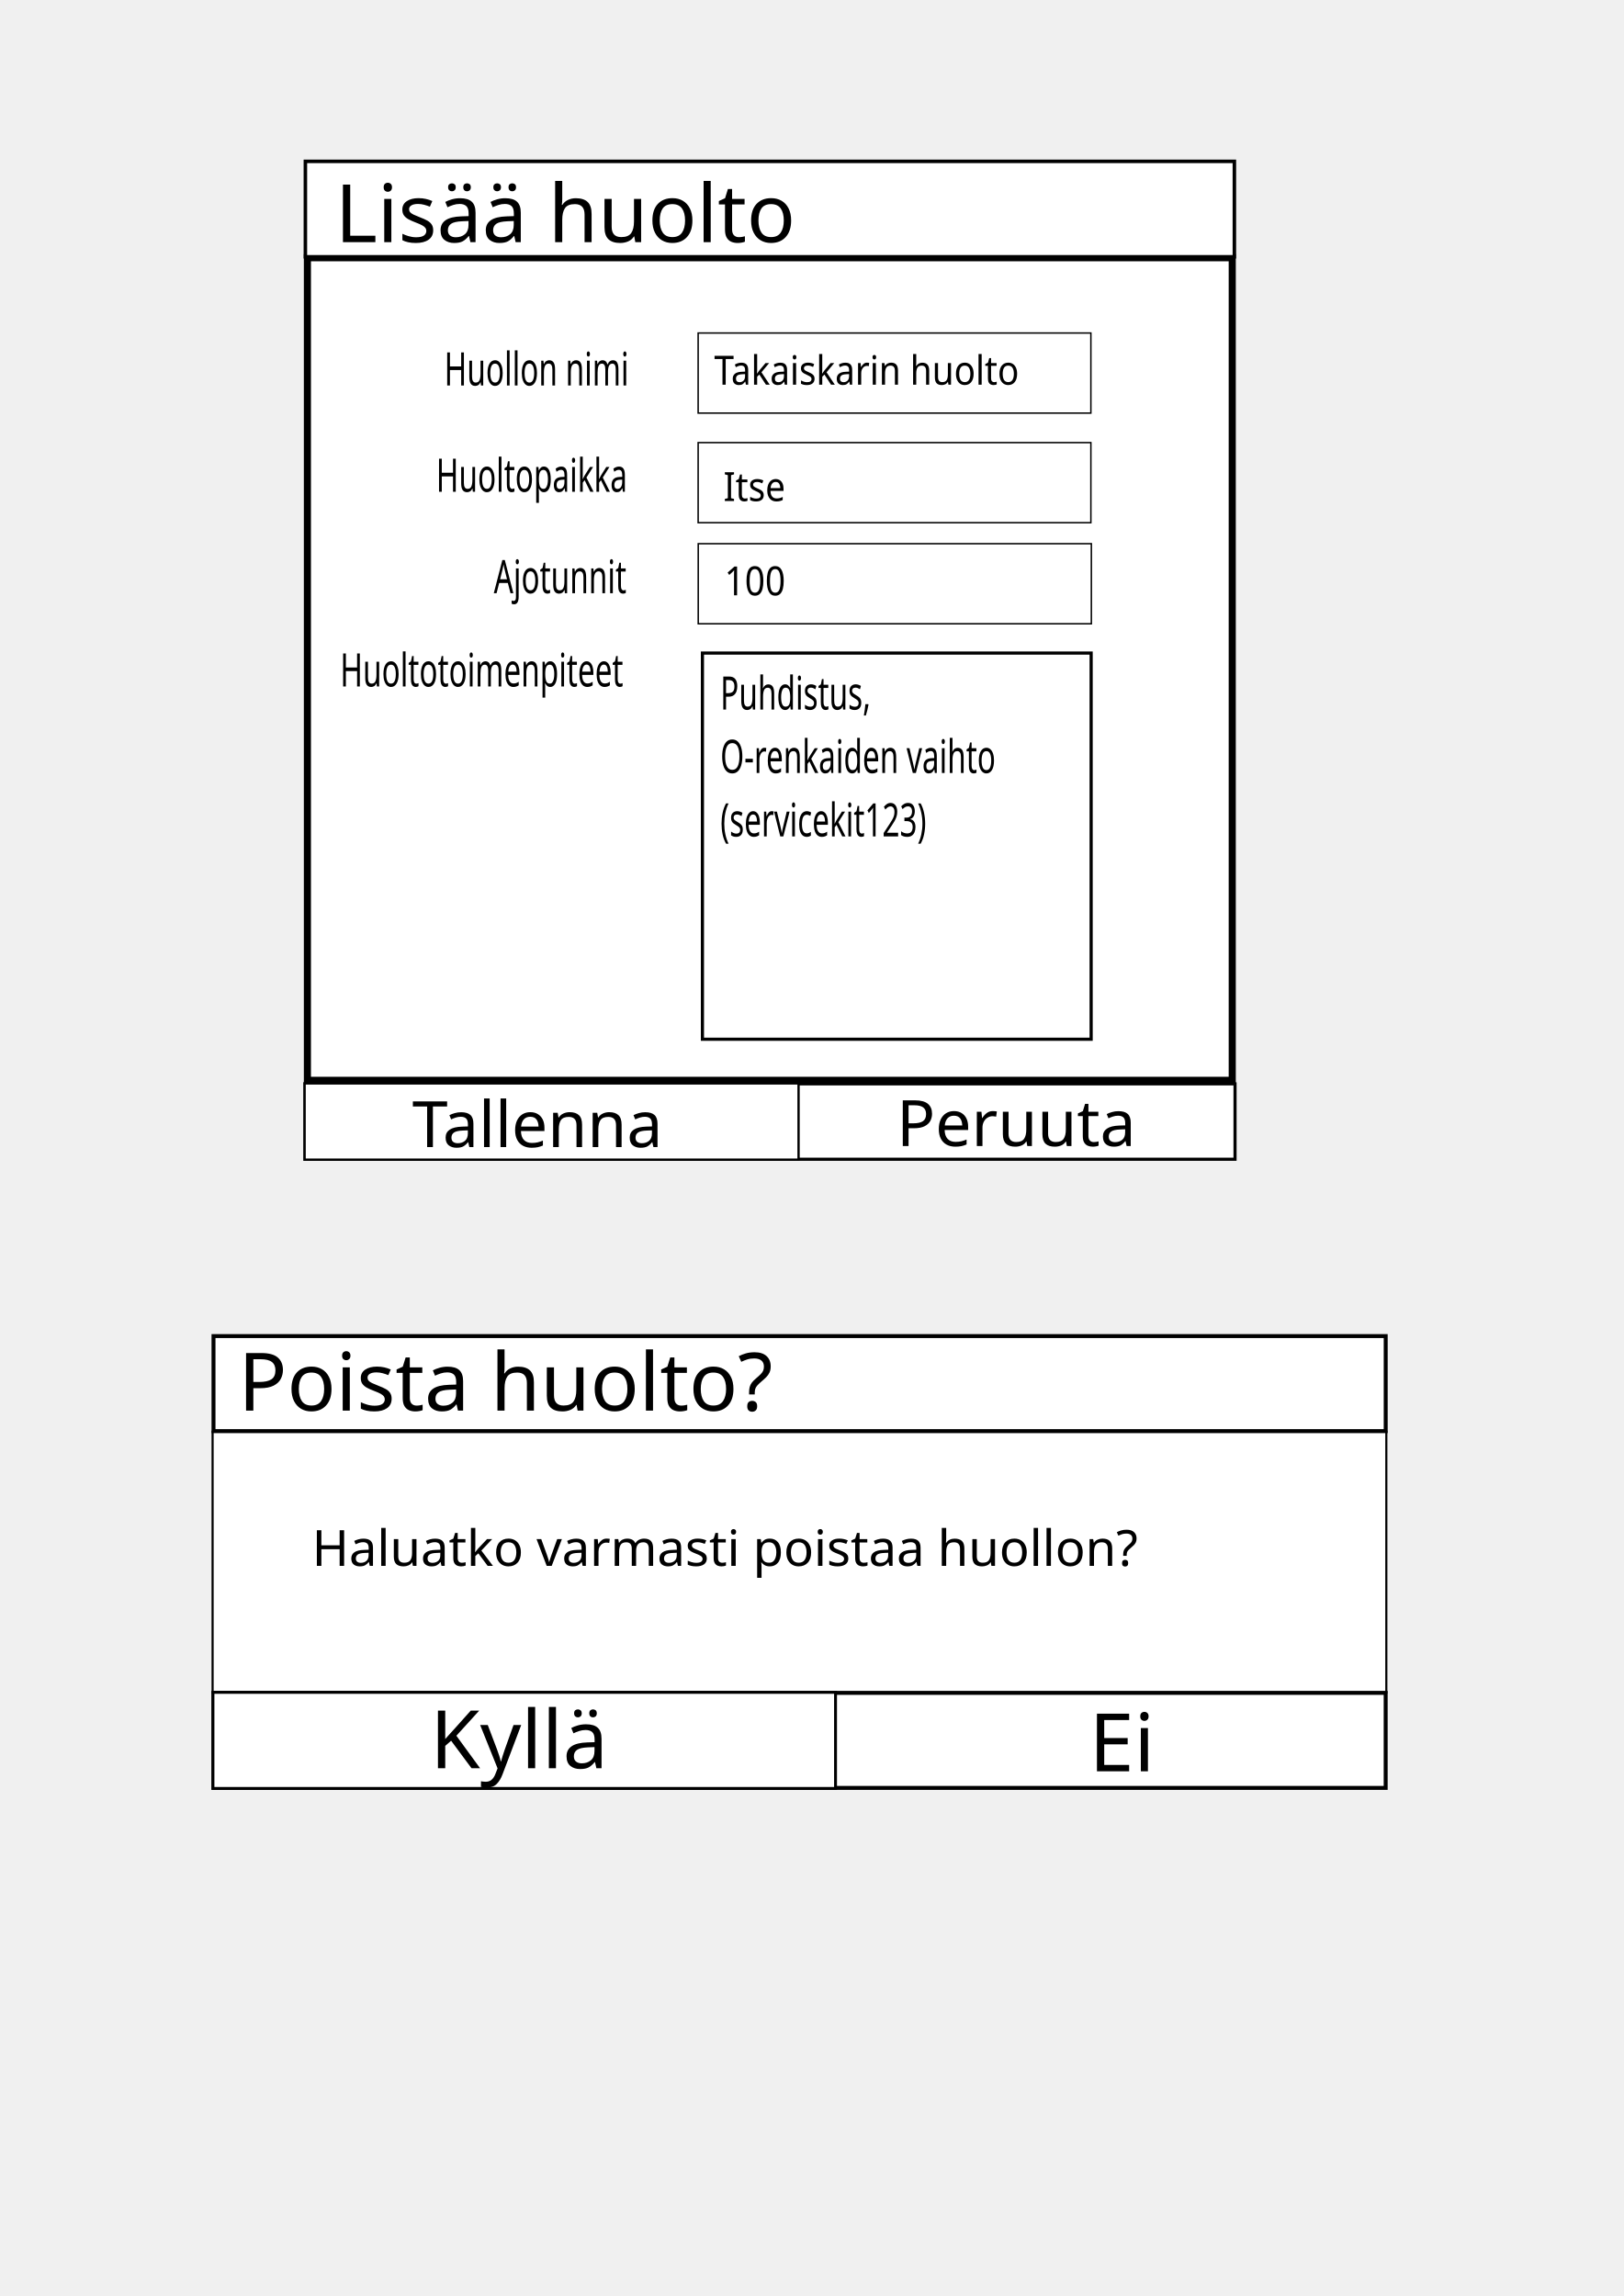
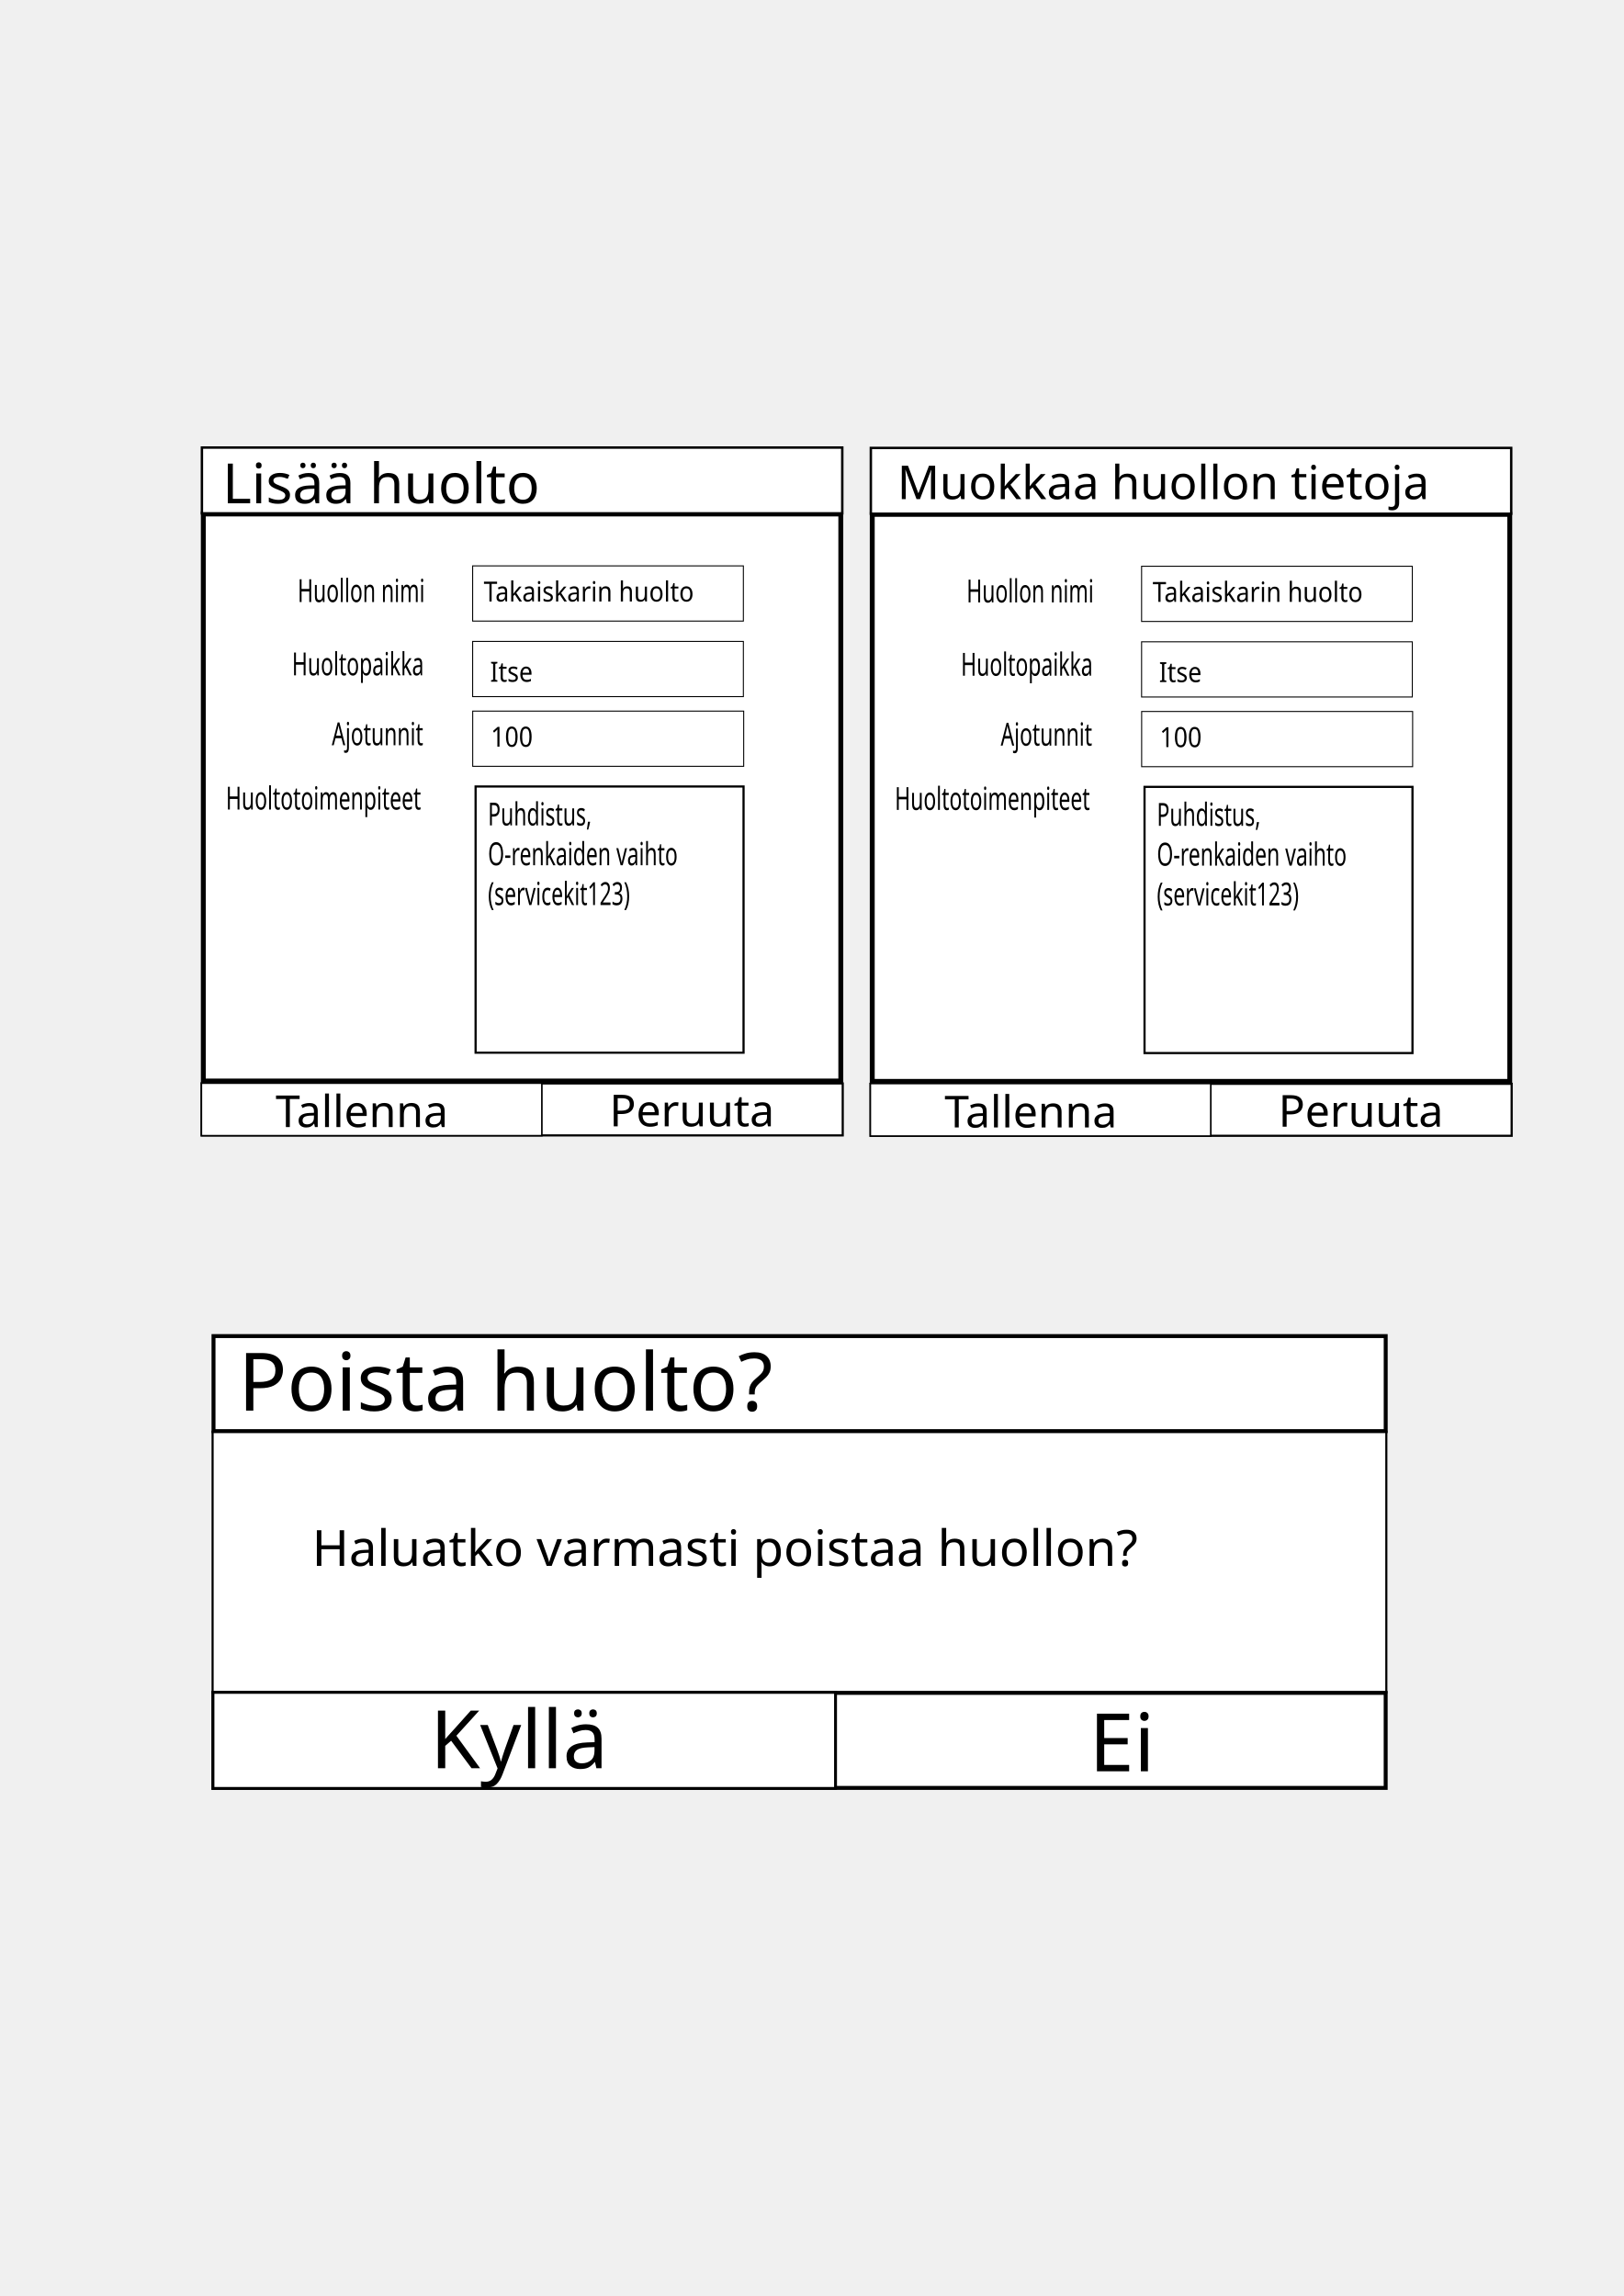
<svg xmlns="http://www.w3.org/2000/svg" width="210mm" height="297mm" viewBox="0 0 744.094 1052.362" id="svg5222" version="1.1">
  <defs id="defs5224" />
  <g id="layer1">
    <rect y="656.208" x="97.425" height="119.53" width="537.887" id="rect5198" style="opacity:1;fill:#ffffff;fill-opacity:1;fill-rule:evenodd;stroke:#000000;stroke-width:0.965" />
    <text xml:space="preserve" style="font-style:normal;font-weight:normal;font-size:22.869px;line-height:125%;font-family:sans-serif;letter-spacing:0px;word-spacing:0px;fill:#000000;fill-opacity:1;stroke:none;stroke-width:1px;stroke-linecap:butt;stroke-linejoin:miter;stroke-opacity:1" x="551.181" y="717.703" id="text5200">
      <tspan x="551.181" y="717.703" id="tspan5202" style="text-align:end;text-anchor:end">Haluatko varmasti poistaa huollon?</tspan>
    </text>
    <rect style="opacity:1;fill:#ffffff;fill-opacity:1;fill-rule:evenodd;stroke:#000000;stroke-width:1.805" id="rect5204" width="537.179" height="43.556" x="97.845" y="612.389" />
    <text xml:space="preserve" style="font-style:normal;font-weight:normal;font-size:36.958px;line-height:125%;font-family:sans-serif;letter-spacing:0px;word-spacing:0px;fill:#000000;fill-opacity:1;stroke:none;stroke-width:1px;stroke-linecap:butt;stroke-linejoin:miter;stroke-opacity:1" x="109.191" y="646.547" id="text5206">
      <tspan id="tspan5208" x="109.191" y="646.547">Poista huolto?</tspan>
    </text>
    <rect y="775.923" x="97.832" height="43.556" width="537.179" id="rect5210" style="opacity:1;fill:#ffffff;fill-opacity:1;fill-rule:evenodd;stroke:#000000;stroke-width:1.805" />
    <rect style="opacity:1;fill:#ffffff;fill-opacity:1;fill-rule:evenodd;stroke:#000000;stroke-width:1.323" id="rect5212" width="285.309" height="44.038" x="97.591" y="775.682" />
    <text id="text5214" y="810.458" x="197.127" style="font-style:normal;font-weight:normal;font-size:36.958px;line-height:125%;font-family:sans-serif;letter-spacing:0px;word-spacing:0px;fill:#000000;fill-opacity:1;stroke:none;stroke-width:1px;stroke-linecap:butt;stroke-linejoin:miter;stroke-opacity:1" xml:space="preserve">
      <tspan y="810.458" x="197.127" id="tspan5216">Kyllä</tspan>
    </text>
    <text xml:space="preserve" style="font-style:normal;font-weight:normal;font-size:36.958px;line-height:125%;font-family:sans-serif;letter-spacing:0px;word-spacing:0px;fill:#000000;fill-opacity:1;stroke:none;stroke-width:1px;stroke-linecap:butt;stroke-linejoin:miter;stroke-opacity:1" x="499.12" y="811.855" id="text5218">
      <tspan id="tspan5220" x="499.12" y="811.855">Ei</tspan>
    </text>
-     <rect y="118.126" x="140.872" height="377.043" width="423.827" id="rect4737" style="opacity:1;fill:#ffffff;fill-opacity:1;fill-rule:evenodd;stroke:#000000;stroke-width:3.257" />
-     <rect y="249.199" x="319.981" height="36.705" width="180.156" id="rect4743" style="opacity:1;fill:#ffffff;fill-opacity:1;fill-rule:evenodd;stroke:#000000;stroke-width:0.663" />
-     <text transform="scale(0.8137214,1.228922)" id="text4745" y="221.245" x="278.097" style="font-style:normal;font-weight:normal;font-size:77.536px;line-height:125%;font-family:sans-serif;letter-spacing:0px;word-spacing:0px;fill:#000000;fill-opacity:1;stroke:none;stroke-width:1px;stroke-linecap:butt;stroke-linejoin:miter;stroke-opacity:1" xml:space="preserve">
-       <tspan style="font-size:17.23px" y="221.245" x="278.097" id="tspan4747">Ajotunnit</tspan>
+     <rect y="235.581" x="93.17" height="259.9" width="292.149" id="rect4737" style="opacity:1;fill:#ffffff;fill-opacity:1;fill-rule:evenodd;stroke:#000000;stroke-width:2.245" />
+     <rect y="325.931" x="216.631" height="25.301" width="124.183" id="rect4743" style="opacity:1;fill:#ffffff;fill-opacity:1;fill-rule:evenodd;stroke:#000000;stroke-width:0.457" />
+     <text transform="scale(0.8137214,1.228922)" id="text4745" y="277.947" x="186.859" style="font-style:normal;font-weight:normal;font-size:53.446px;line-height:125%;font-family:sans-serif;letter-spacing:0px;word-spacing:0px;fill:#000000;fill-opacity:1;stroke:none;stroke-width:1px;stroke-linecap:butt;stroke-linejoin:miter;stroke-opacity:1" xml:space="preserve">
+       <tspan style="font-size:11.877px" y="277.947" x="186.859" id="tspan4747">Ajotunnit</tspan>
    </text>
-     <rect y="299.327" x="321.899" height="177" width="178.139" id="rect4743-4-9" style="opacity:1;fill:#ffffff;fill-opacity:1;fill-rule:evenodd;stroke:#000000;stroke-width:1.447" />
-     <text transform="scale(0.8137214,1.228922)" id="text4745-5-6" y="256.041" x="191.575" style="font-style:normal;font-weight:normal;font-size:77.536px;line-height:125%;font-family:sans-serif;letter-spacing:0px;word-spacing:0px;fill:#000000;fill-opacity:1;stroke:none;stroke-width:1px;stroke-linecap:butt;stroke-linejoin:miter;stroke-opacity:1" xml:space="preserve">
-       <tspan style="font-size:17.23px" y="256.041" x="191.575" id="tspan4782-6">Huoltotoimenpiteet</tspan>
+     <rect y="360.485" x="217.953" height="122.008" width="122.793" id="rect4743-4-9" style="opacity:1;fill:#ffffff;fill-opacity:1;fill-rule:evenodd;stroke:#000000;stroke-width:0.997" />
+     <text transform="scale(0.8137214,1.228922)" id="text4745-5-6" y="301.932" x="127.219" style="font-style:normal;font-weight:normal;font-size:53.446px;line-height:125%;font-family:sans-serif;letter-spacing:0px;word-spacing:0px;fill:#000000;fill-opacity:1;stroke:none;stroke-width:1px;stroke-linecap:butt;stroke-linejoin:miter;stroke-opacity:1" xml:space="preserve">
+       <tspan style="font-size:11.877px" y="301.932" x="127.219" id="tspan4782-6">Huoltotoimenpiteet</tspan>
    </text>
-     <text xml:space="preserve" style="font-style:normal;font-weight:normal;font-size:77.536px;line-height:125%;font-family:sans-serif;letter-spacing:0px;word-spacing:0px;fill:#000000;fill-opacity:1;stroke:none;stroke-width:1px;stroke-linecap:butt;stroke-linejoin:miter;stroke-opacity:1" x="245.588" y="183.409" id="text4830" transform="scale(0.8137214,1.228922)">
-       <tspan id="tspan4832" x="245.588" y="183.409" style="font-size:17.23px">Huoltopaikka</tspan>
+     <text xml:space="preserve" style="font-style:normal;font-weight:normal;font-size:53.446px;line-height:125%;font-family:sans-serif;letter-spacing:0px;word-spacing:0px;fill:#000000;fill-opacity:1;stroke:none;stroke-width:1px;stroke-linecap:butt;stroke-linejoin:miter;stroke-opacity:1" x="164.451" y="251.866" id="text4830" transform="scale(0.8137214,1.228922)">
+       <tspan id="tspan4832" x="164.451" y="251.866" style="font-size:11.877px">Huoltopaikka</tspan>
    </text>
-     <rect y="202.866" x="319.938" height="36.705" width="179.98" id="rect4838" style="opacity:1;fill:#ffffff;fill-opacity:1;fill-rule:evenodd;stroke:#000000;stroke-width:0.662" />
-     <text transform="scale(0.8137214,1.228922)" id="text5056" y="143.763" x="250.182" style="font-style:normal;font-weight:normal;font-size:77.536px;line-height:125%;font-family:sans-serif;letter-spacing:0px;word-spacing:0px;fill:#000000;fill-opacity:1;stroke:none;stroke-width:1px;stroke-linecap:butt;stroke-linejoin:miter;stroke-opacity:1" xml:space="preserve">
-       <tspan style="font-size:17.23px" y="143.763" x="250.182" id="tspan5058">Huollon nimi</tspan>
+     <rect y="293.993" x="216.602" height="25.301" width="124.062" id="rect4838" style="opacity:1;fill:#ffffff;fill-opacity:1;fill-rule:evenodd;stroke:#000000;stroke-width:0.456" />
+     <text transform="scale(0.8137214,1.228922)" id="text5056" y="224.537" x="167.617" style="font-style:normal;font-weight:normal;font-size:53.446px;line-height:125%;font-family:sans-serif;letter-spacing:0px;word-spacing:0px;fill:#000000;fill-opacity:1;stroke:none;stroke-width:1px;stroke-linecap:butt;stroke-linejoin:miter;stroke-opacity:1" xml:space="preserve">
+       <tspan style="font-size:11.877px" y="224.537" x="167.617" id="tspan5058">Huollon nimi</tspan>
    </text>
-     <rect style="opacity:1;fill:#ffffff;fill-opacity:1;fill-rule:evenodd;stroke:#000000;stroke-width:0.662" id="rect5060" width="179.98" height="36.705" x="319.938" y="152.635" />
-     <text xml:space="preserve" style="font-style:normal;font-weight:normal;font-size:77.536px;line-height:125%;font-family:sans-serif;letter-spacing:0px;word-spacing:0px;fill:#000000;fill-opacity:1;stroke:none;stroke-width:1px;stroke-linecap:butt;stroke-linejoin:miter;stroke-opacity:1" x="405.67" y="264.636" id="text5277" transform="scale(0.8137214,1.228922)">
-       <tspan id="tspan5279" x="405.67" y="264.636" style="font-size:17.23px">Puhdistus, </tspan>
-       <tspan x="405.67" y="288.294" style="font-size:17.23px" id="tspan5281">O-renkaiden vaihto </tspan>
-       <tspan x="405.67" y="311.952" style="font-size:17.23px" id="tspan5287">(servicekit123)</tspan>
+     <rect style="opacity:1;fill:#ffffff;fill-opacity:1;fill-rule:evenodd;stroke:#000000;stroke-width:0.456" id="rect5060" width="124.062" height="25.301" x="216.602" y="259.368" />
+     <text xml:space="preserve" style="font-style:normal;font-weight:normal;font-size:53.446px;line-height:125%;font-family:sans-serif;letter-spacing:0px;word-spacing:0px;fill:#000000;fill-opacity:1;stroke:none;stroke-width:1px;stroke-linecap:butt;stroke-linejoin:miter;stroke-opacity:1" x="274.797" y="307.856" id="text5277" transform="scale(0.8137214,1.228922)">
+       <tspan id="tspan5279" x="274.797" y="307.856" style="font-size:11.877px">Puhdistus, </tspan>
+       <tspan x="274.797" y="322.702" style="font-size:11.877px" id="tspan5281">O-renkaiden vaihto </tspan>
+       <tspan x="274.797" y="337.548" style="font-size:11.877px" id="tspan5287">(servicekit123)</tspan>
    </text>
-     <text transform="scale(0.9388145,1.065173)" id="text5259" y="165.518" x="348.626" style="font-style:normal;font-weight:normal;font-size:17.346px;line-height:125%;font-family:sans-serif;letter-spacing:0px;word-spacing:0px;fill:#000000;fill-opacity:1;stroke:none;stroke-width:1px;stroke-linecap:butt;stroke-linejoin:miter;stroke-opacity:1" xml:space="preserve">
-       <tspan y="165.518" x="348.626" id="tspan5261">Takaiskarin huolto</tspan>
+     <text transform="scale(0.9388145,1.065173)" id="text5259" y="258.817" x="236.12" style="font-style:normal;font-weight:normal;font-size:11.957px;line-height:125%;font-family:sans-serif;letter-spacing:0px;word-spacing:0px;fill:#000000;fill-opacity:1;stroke:none;stroke-width:1px;stroke-linecap:butt;stroke-linejoin:miter;stroke-opacity:1" xml:space="preserve">
+       <tspan y="258.817" x="236.12" id="tspan5261">Takaiskarin huolto</tspan>
    </text>
-     <text xml:space="preserve" style="font-style:normal;font-weight:normal;font-size:17.346px;line-height:125%;font-family:sans-serif;letter-spacing:0px;word-spacing:0px;fill:#000000;fill-opacity:1;stroke:none;stroke-width:1px;stroke-linecap:butt;stroke-linejoin:miter;stroke-opacity:1" x="353.133" y="215.6" id="text5263" transform="scale(0.9388145,1.065173)">
-       <tspan id="tspan5265" x="353.133" y="215.6">Itse</tspan>
+     <text xml:space="preserve" style="font-style:normal;font-weight:normal;font-size:11.957px;line-height:125%;font-family:sans-serif;letter-spacing:0px;word-spacing:0px;fill:#000000;fill-opacity:1;stroke:none;stroke-width:1px;stroke-linecap:butt;stroke-linejoin:miter;stroke-opacity:1" x="239.227" y="293.339" id="text5263" transform="scale(0.9388145,1.065173)">
+       <tspan id="tspan5265" x="239.227" y="293.339">Itse</tspan>
    </text>
-     <text transform="scale(0.9388145,1.065173)" id="text5267" y="256.167" x="353.634" style="font-style:normal;font-weight:normal;font-size:17.346px;line-height:125%;font-family:sans-serif;letter-spacing:0px;word-spacing:0px;fill:#000000;fill-opacity:1;stroke:none;stroke-width:1px;stroke-linecap:butt;stroke-linejoin:miter;stroke-opacity:1" xml:space="preserve">
-       <tspan y="256.167" x="353.634" id="tspan5269">100</tspan>
+     <text transform="scale(0.9388145,1.065173)" id="text5267" y="321.302" x="239.572" style="font-style:normal;font-weight:normal;font-size:11.957px;line-height:125%;font-family:sans-serif;letter-spacing:0px;word-spacing:0px;fill:#000000;fill-opacity:1;stroke:none;stroke-width:1px;stroke-linecap:butt;stroke-linejoin:miter;stroke-opacity:1" xml:space="preserve">
+       <tspan y="321.302" x="239.572" id="tspan5269">100</tspan>
    </text>
-     <rect y="73.955" x="139.942" height="43.75" width="425.732" id="rect5912" style="opacity:1;fill:#ffffff;fill-opacity:1;fill-rule:evenodd;stroke:#000000;stroke-width:1.611" />
-     <text id="text5914" y="110.997" x="153.587" style="font-style:normal;font-weight:normal;font-size:36.958px;line-height:125%;font-family:sans-serif;letter-spacing:0px;word-spacing:0px;fill:#000000;fill-opacity:1;stroke:none;stroke-width:1px;stroke-linecap:butt;stroke-linejoin:miter;stroke-opacity:1" xml:space="preserve">
-       <tspan y="110.997" x="153.587" id="tspan5916">Lisää huolto</tspan>
+     <rect y="205.134" x="92.528" height="30.158" width="293.462" id="rect5912" style="opacity:1;fill:#ffffff;fill-opacity:1;fill-rule:evenodd;stroke:#000000;stroke-width:1.11" />
+     <text id="text5914" y="230.667" x="101.934" style="font-style:normal;font-weight:normal;font-size:25.476px;line-height:125%;font-family:sans-serif;letter-spacing:0px;word-spacing:0px;fill:#000000;fill-opacity:1;stroke:none;stroke-width:1px;stroke-linecap:butt;stroke-linejoin:miter;stroke-opacity:1" xml:space="preserve">
+       <tspan y="230.667" x="101.934" id="tspan5916">Lisää huolto</tspan>
    </text>
-     <rect y="496.775" x="139.788" height="34.557" width="426.189" id="rect5010" style="opacity:1;fill:#ffffff;fill-opacity:1;fill-rule:evenodd;stroke:#000000;stroke-width:1.432" />
-     <rect style="opacity:1;fill:#ffffff;fill-opacity:1;fill-rule:evenodd;stroke:#000000;stroke-width:1.05" id="rect5012" width="226.359" height="34.939" x="139.596" y="496.584" />
-     <text id="text5014" y="525.777" x="188.913" style="font-style:normal;font-weight:normal;font-size:29.322px;line-height:125%;font-family:sans-serif;letter-spacing:0px;word-spacing:0px;fill:#000000;fill-opacity:1;stroke:none;stroke-width:1px;stroke-linecap:butt;stroke-linejoin:miter;stroke-opacity:1" xml:space="preserve">
-       <tspan y="525.777" x="188.913" id="tspan5016">Tallenna</tspan>
+     <rect y="496.588" x="92.422" height="23.82" width="293.777" id="rect5010" style="opacity:1;fill:#ffffff;fill-opacity:1;fill-rule:evenodd;stroke:#000000;stroke-width:0.987" />
+     <rect style="opacity:1;fill:#ffffff;fill-opacity:1;fill-rule:evenodd;stroke:#000000;stroke-width:0.724" id="rect5012" width="156.032" height="24.084" x="92.29" y="496.456" />
+     <text id="text5014" y="516.58" x="126.285" style="font-style:normal;font-weight:normal;font-size:20.212px;line-height:125%;font-family:sans-serif;letter-spacing:0px;word-spacing:0px;fill:#000000;fill-opacity:1;stroke:none;stroke-width:1px;stroke-linecap:butt;stroke-linejoin:miter;stroke-opacity:1" xml:space="preserve">
+       <tspan y="516.58" x="126.285" id="tspan5016">Tallenna</tspan>
    </text>
-     <text xml:space="preserve" style="font-style:normal;font-weight:normal;font-size:29.322px;line-height:125%;font-family:sans-serif;letter-spacing:0px;word-spacing:0px;fill:#000000;fill-opacity:1;stroke:none;stroke-width:1px;stroke-linecap:butt;stroke-linejoin:miter;stroke-opacity:1" x="410.877" y="525.283" id="text5018">
-       <tspan id="tspan5020" x="410.877" y="525.283">Peruuta</tspan>
+     <text xml:space="preserve" style="font-style:normal;font-weight:normal;font-size:20.212px;line-height:125%;font-family:sans-serif;letter-spacing:0px;word-spacing:0px;fill:#000000;fill-opacity:1;stroke:none;stroke-width:1px;stroke-linecap:butt;stroke-linejoin:miter;stroke-opacity:1" x="279.287" y="516.239" id="text5018">
+       <tspan id="tspan5020" x="279.287" y="516.239">Peruuta</tspan>
+     </text>
+     <rect style="opacity:1;fill:#ffffff;fill-opacity:1;fill-rule:evenodd;stroke:#000000;stroke-width:2.245" id="rect6024" width="292.149" height="259.9" x="399.721" y="235.755" />
+     <rect style="opacity:1;fill:#ffffff;fill-opacity:1;fill-rule:evenodd;stroke:#000000;stroke-width:0.457" id="rect6026" width="124.183" height="25.301" x="523.182" y="326.104" />
+     <text xml:space="preserve" style="font-style:normal;font-weight:normal;font-size:53.446px;line-height:125%;font-family:sans-serif;letter-spacing:0px;word-spacing:0px;fill:#000000;fill-opacity:1;stroke:none;stroke-width:1px;stroke-linecap:butt;stroke-linejoin:miter;stroke-opacity:1" x="563.587" y="278.088" id="text6028" transform="scale(0.8137214,1.228922)">
+       <tspan id="tspan6030" x="563.587" y="278.088" style="font-size:11.877px">Ajotunnit</tspan>
+     </text>
+     <rect style="opacity:1;fill:#ffffff;fill-opacity:1;fill-rule:evenodd;stroke:#000000;stroke-width:0.997" id="rect6032" width="122.793" height="122.008" x="524.504" y="360.658" />
+     <text xml:space="preserve" style="font-style:normal;font-weight:normal;font-size:53.446px;line-height:125%;font-family:sans-serif;letter-spacing:0px;word-spacing:0px;fill:#000000;fill-opacity:1;stroke:none;stroke-width:1px;stroke-linecap:butt;stroke-linejoin:miter;stroke-opacity:1" x="503.947" y="302.073" id="text6034" transform="scale(0.8137214,1.228922)">
+       <tspan id="tspan6036" x="503.947" y="302.073" style="font-size:11.877px">Huoltotoimenpiteet</tspan>
+     </text>
+     <text transform="scale(0.8137214,1.228922)" id="text6038" y="252.007" x="541.178" style="font-style:normal;font-weight:normal;font-size:53.446px;line-height:125%;font-family:sans-serif;letter-spacing:0px;word-spacing:0px;fill:#000000;fill-opacity:1;stroke:none;stroke-width:1px;stroke-linecap:butt;stroke-linejoin:miter;stroke-opacity:1" xml:space="preserve">
+       <tspan style="font-size:11.877px" y="252.007" x="541.178" id="tspan6040">Huoltopaikka</tspan>
+     </text>
+     <rect style="opacity:1;fill:#ffffff;fill-opacity:1;fill-rule:evenodd;stroke:#000000;stroke-width:0.456" id="rect6042" width="124.062" height="25.301" x="523.153" y="294.167" />
+     <text xml:space="preserve" style="font-style:normal;font-weight:normal;font-size:53.446px;line-height:125%;font-family:sans-serif;letter-spacing:0px;word-spacing:0px;fill:#000000;fill-opacity:1;stroke:none;stroke-width:1px;stroke-linecap:butt;stroke-linejoin:miter;stroke-opacity:1" x="544.345" y="224.678" id="text6044" transform="scale(0.8137214,1.228922)">
+       <tspan id="tspan6046" x="544.345" y="224.678" style="font-size:11.877px">Huollon nimi</tspan>
+     </text>
+     <rect y="259.542" x="523.153" height="25.301" width="124.062" id="rect6048" style="opacity:1;fill:#ffffff;fill-opacity:1;fill-rule:evenodd;stroke:#000000;stroke-width:0.456" />
+     <text transform="scale(0.8137214,1.228922)" id="text6050" y="307.997" x="651.525" style="font-style:normal;font-weight:normal;font-size:53.446px;line-height:125%;font-family:sans-serif;letter-spacing:0px;word-spacing:0px;fill:#000000;fill-opacity:1;stroke:none;stroke-width:1px;stroke-linecap:butt;stroke-linejoin:miter;stroke-opacity:1" xml:space="preserve">
+       <tspan style="font-size:11.877px" y="307.997" x="651.525" id="tspan6052">Puhdistus, </tspan>
+       <tspan id="tspan6054" style="font-size:11.877px" y="322.843" x="651.525">O-renkaiden vaihto </tspan>
+       <tspan id="tspan6056" style="font-size:11.877px" y="337.689" x="651.525">(servicekit123)</tspan>
+     </text>
+     <text xml:space="preserve" style="font-style:normal;font-weight:normal;font-size:11.957px;line-height:125%;font-family:sans-serif;letter-spacing:0px;word-spacing:0px;fill:#000000;fill-opacity:1;stroke:none;stroke-width:1px;stroke-linecap:butt;stroke-linejoin:miter;stroke-opacity:1" x="562.65" y="258.979" id="text6058" transform="scale(0.9388145,1.065173)">
+       <tspan id="tspan6060" x="562.65" y="258.979">Takaiskarin huolto</tspan>
+     </text>
+     <text transform="scale(0.9388145,1.065173)" id="text6062" y="293.502" x="565.757" style="font-style:normal;font-weight:normal;font-size:11.957px;line-height:125%;font-family:sans-serif;letter-spacing:0px;word-spacing:0px;fill:#000000;fill-opacity:1;stroke:none;stroke-width:1px;stroke-linecap:butt;stroke-linejoin:miter;stroke-opacity:1" xml:space="preserve">
+       <tspan y="293.502" x="565.757" id="tspan6064">Itse</tspan>
+     </text>
+     <text xml:space="preserve" style="font-style:normal;font-weight:normal;font-size:11.957px;line-height:125%;font-family:sans-serif;letter-spacing:0px;word-spacing:0px;fill:#000000;fill-opacity:1;stroke:none;stroke-width:1px;stroke-linecap:butt;stroke-linejoin:miter;stroke-opacity:1" x="566.102" y="321.465" id="text6066" transform="scale(0.9388145,1.065173)">
+       <tspan id="tspan6068" x="566.102" y="321.465">100</tspan>
+     </text>
+     <rect style="opacity:1;fill:#ffffff;fill-opacity:1;fill-rule:evenodd;stroke:#000000;stroke-width:1.11" id="rect6070" width="293.462" height="30.158" x="399.08" y="205.307" />
+     <text xml:space="preserve" style="font-style:normal;font-weight:normal;font-size:21.41px;line-height:125%;font-family:sans-serif;letter-spacing:0px;word-spacing:0px;fill:#000000;fill-opacity:1;stroke:none;stroke-width:1px;stroke-linecap:butt;stroke-linejoin:miter;stroke-opacity:1" x="411.199" y="228.761" id="text6072">
+       <tspan id="tspan6074" x="411.199" y="228.761">Muokkaa huollon tietoja</tspan>
+     </text>
+     <rect style="opacity:1;fill:#ffffff;fill-opacity:1;fill-rule:evenodd;stroke:#000000;stroke-width:0.987" id="rect6076" width="293.777" height="23.82" x="398.973" y="496.761" />
+     <rect y="496.629" x="398.841" height="24.084" width="156.032" id="rect6078" style="opacity:1;fill:#ffffff;fill-opacity:1;fill-rule:evenodd;stroke:#000000;stroke-width:0.724" />
+     <text xml:space="preserve" style="font-style:normal;font-weight:normal;font-size:20.212px;line-height:125%;font-family:sans-serif;letter-spacing:0px;word-spacing:0px;fill:#000000;fill-opacity:1;stroke:none;stroke-width:1px;stroke-linecap:butt;stroke-linejoin:miter;stroke-opacity:1" x="432.836" y="516.753" id="text6080">
+       <tspan id="tspan6082" x="432.836" y="516.753">Tallenna</tspan>
+     </text>
+     <text id="text6084" y="516.412" x="585.838" style="font-style:normal;font-weight:normal;font-size:20.212px;line-height:125%;font-family:sans-serif;letter-spacing:0px;word-spacing:0px;fill:#000000;fill-opacity:1;stroke:none;stroke-width:1px;stroke-linecap:butt;stroke-linejoin:miter;stroke-opacity:1" xml:space="preserve">
+       <tspan y="516.412" x="585.838" id="tspan6086">Peruuta</tspan>
    </text>
  </g>
</svg>
